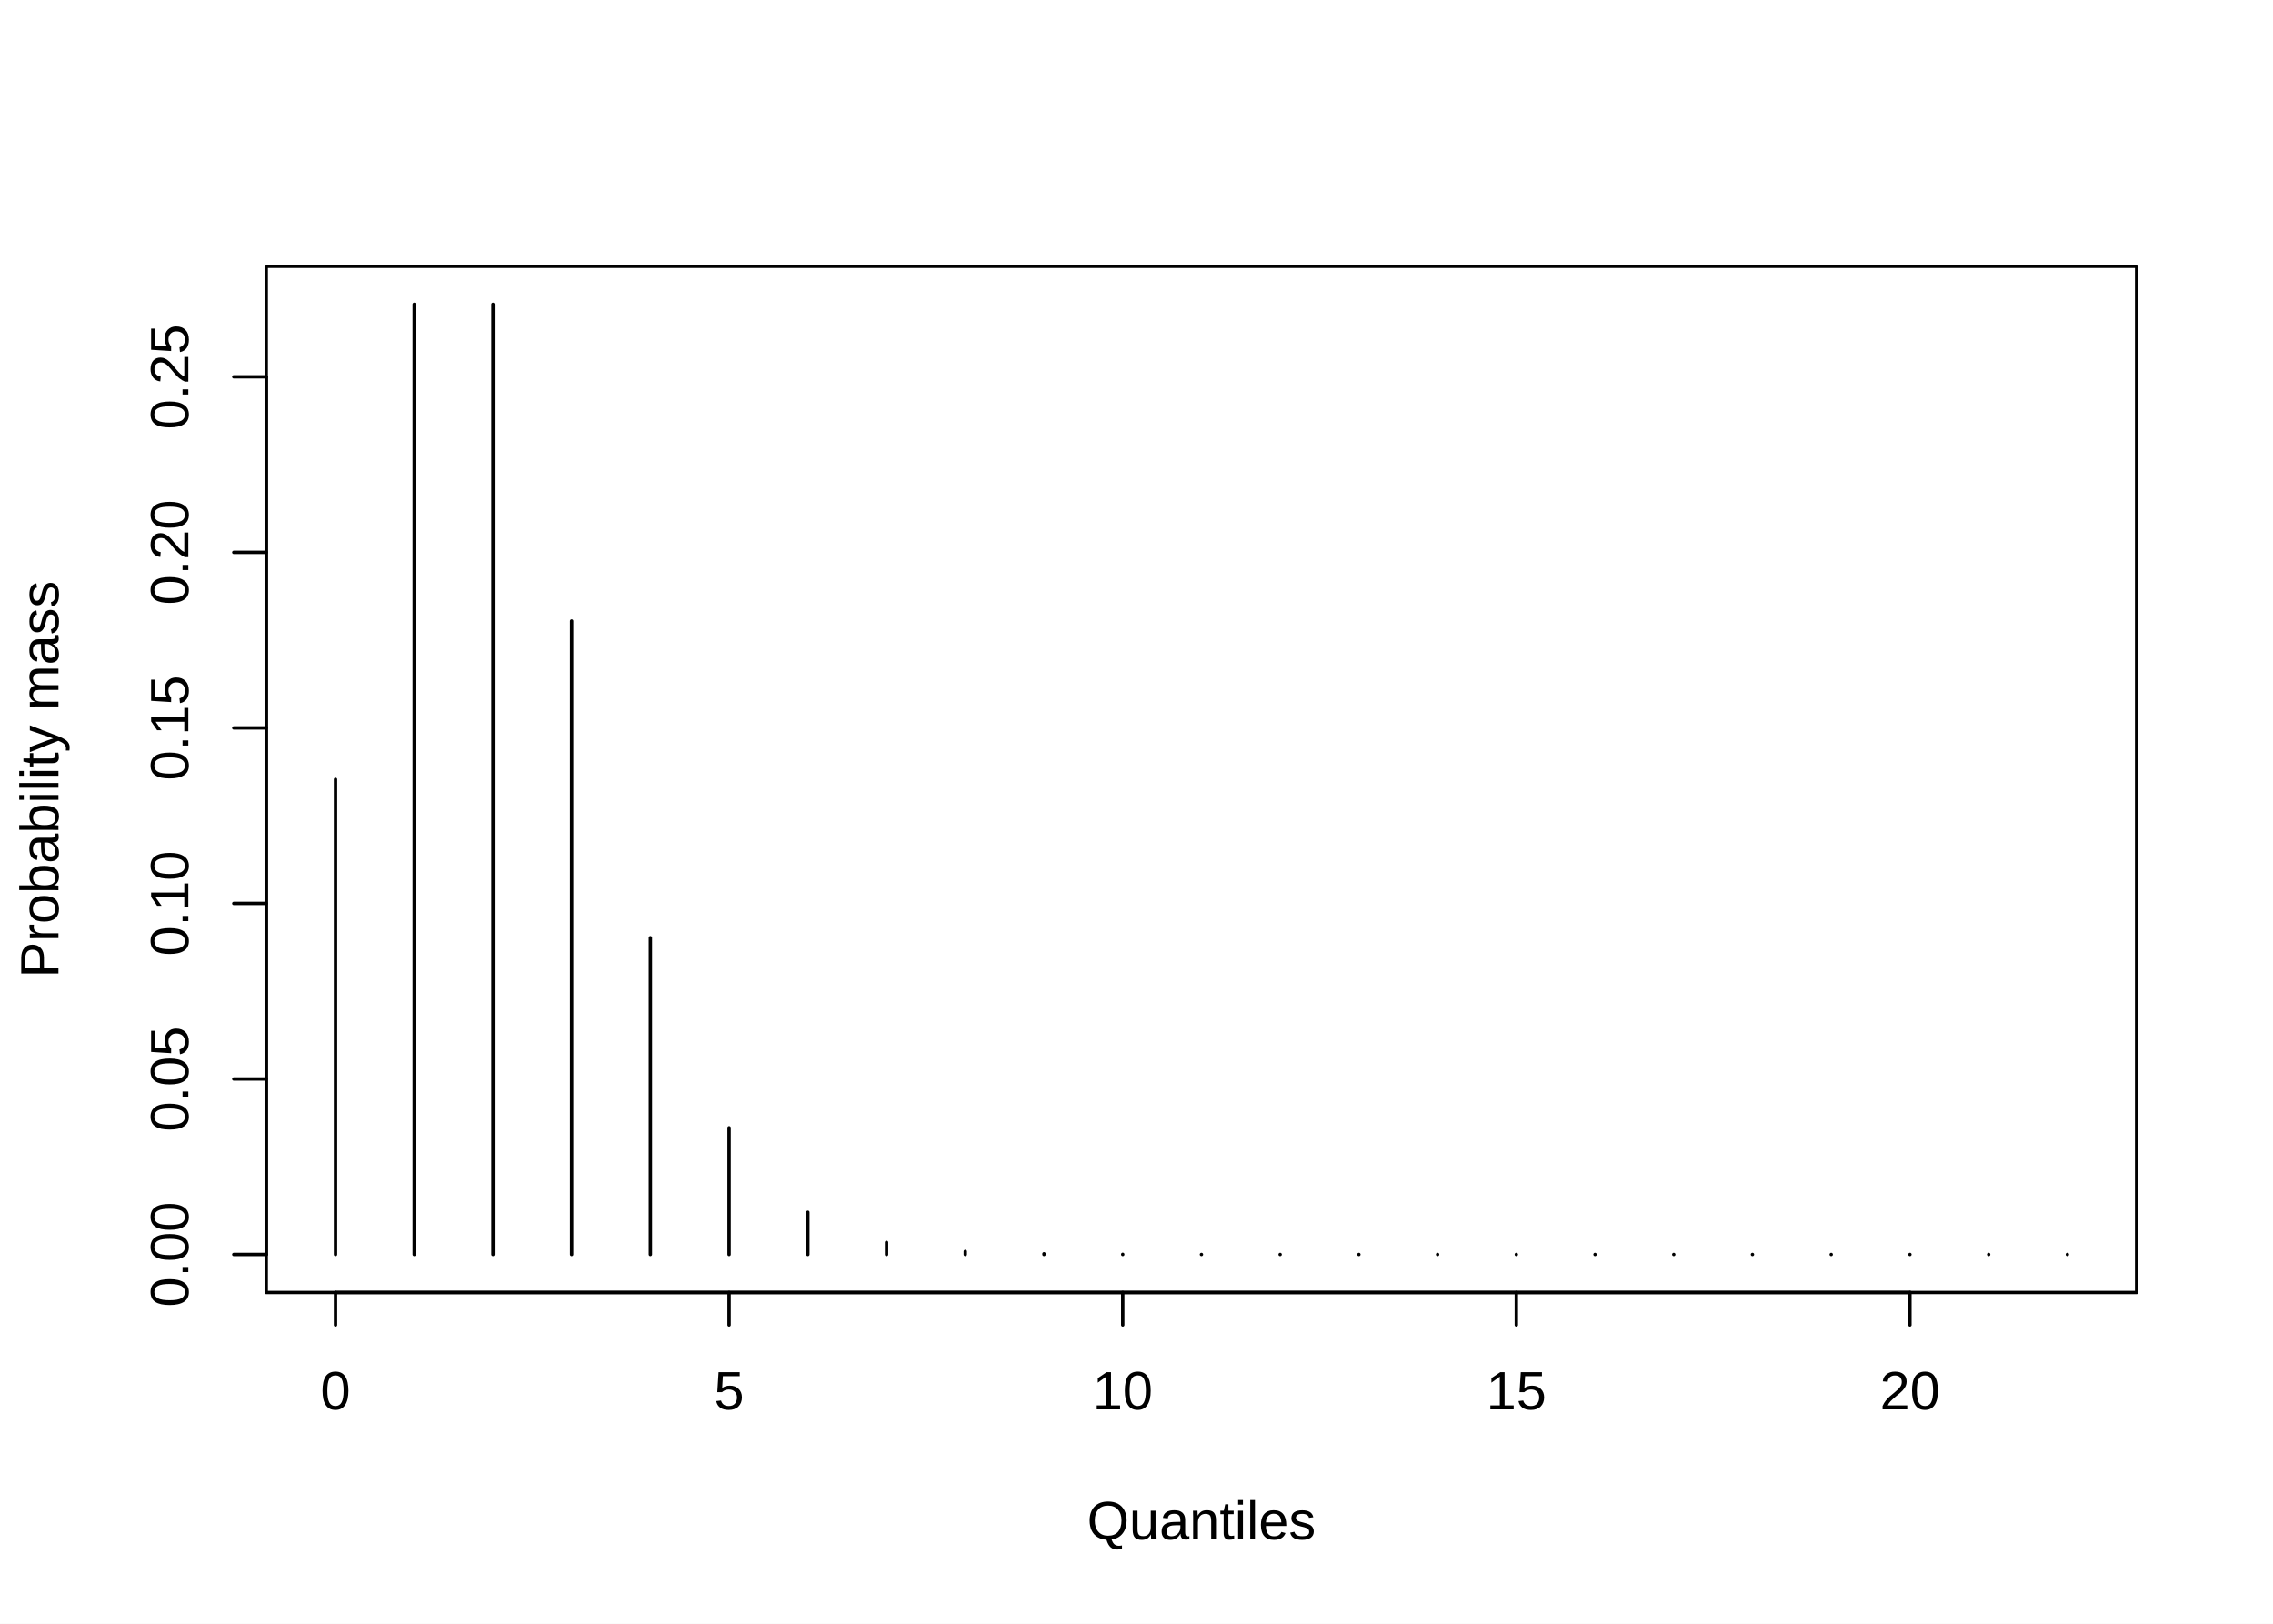
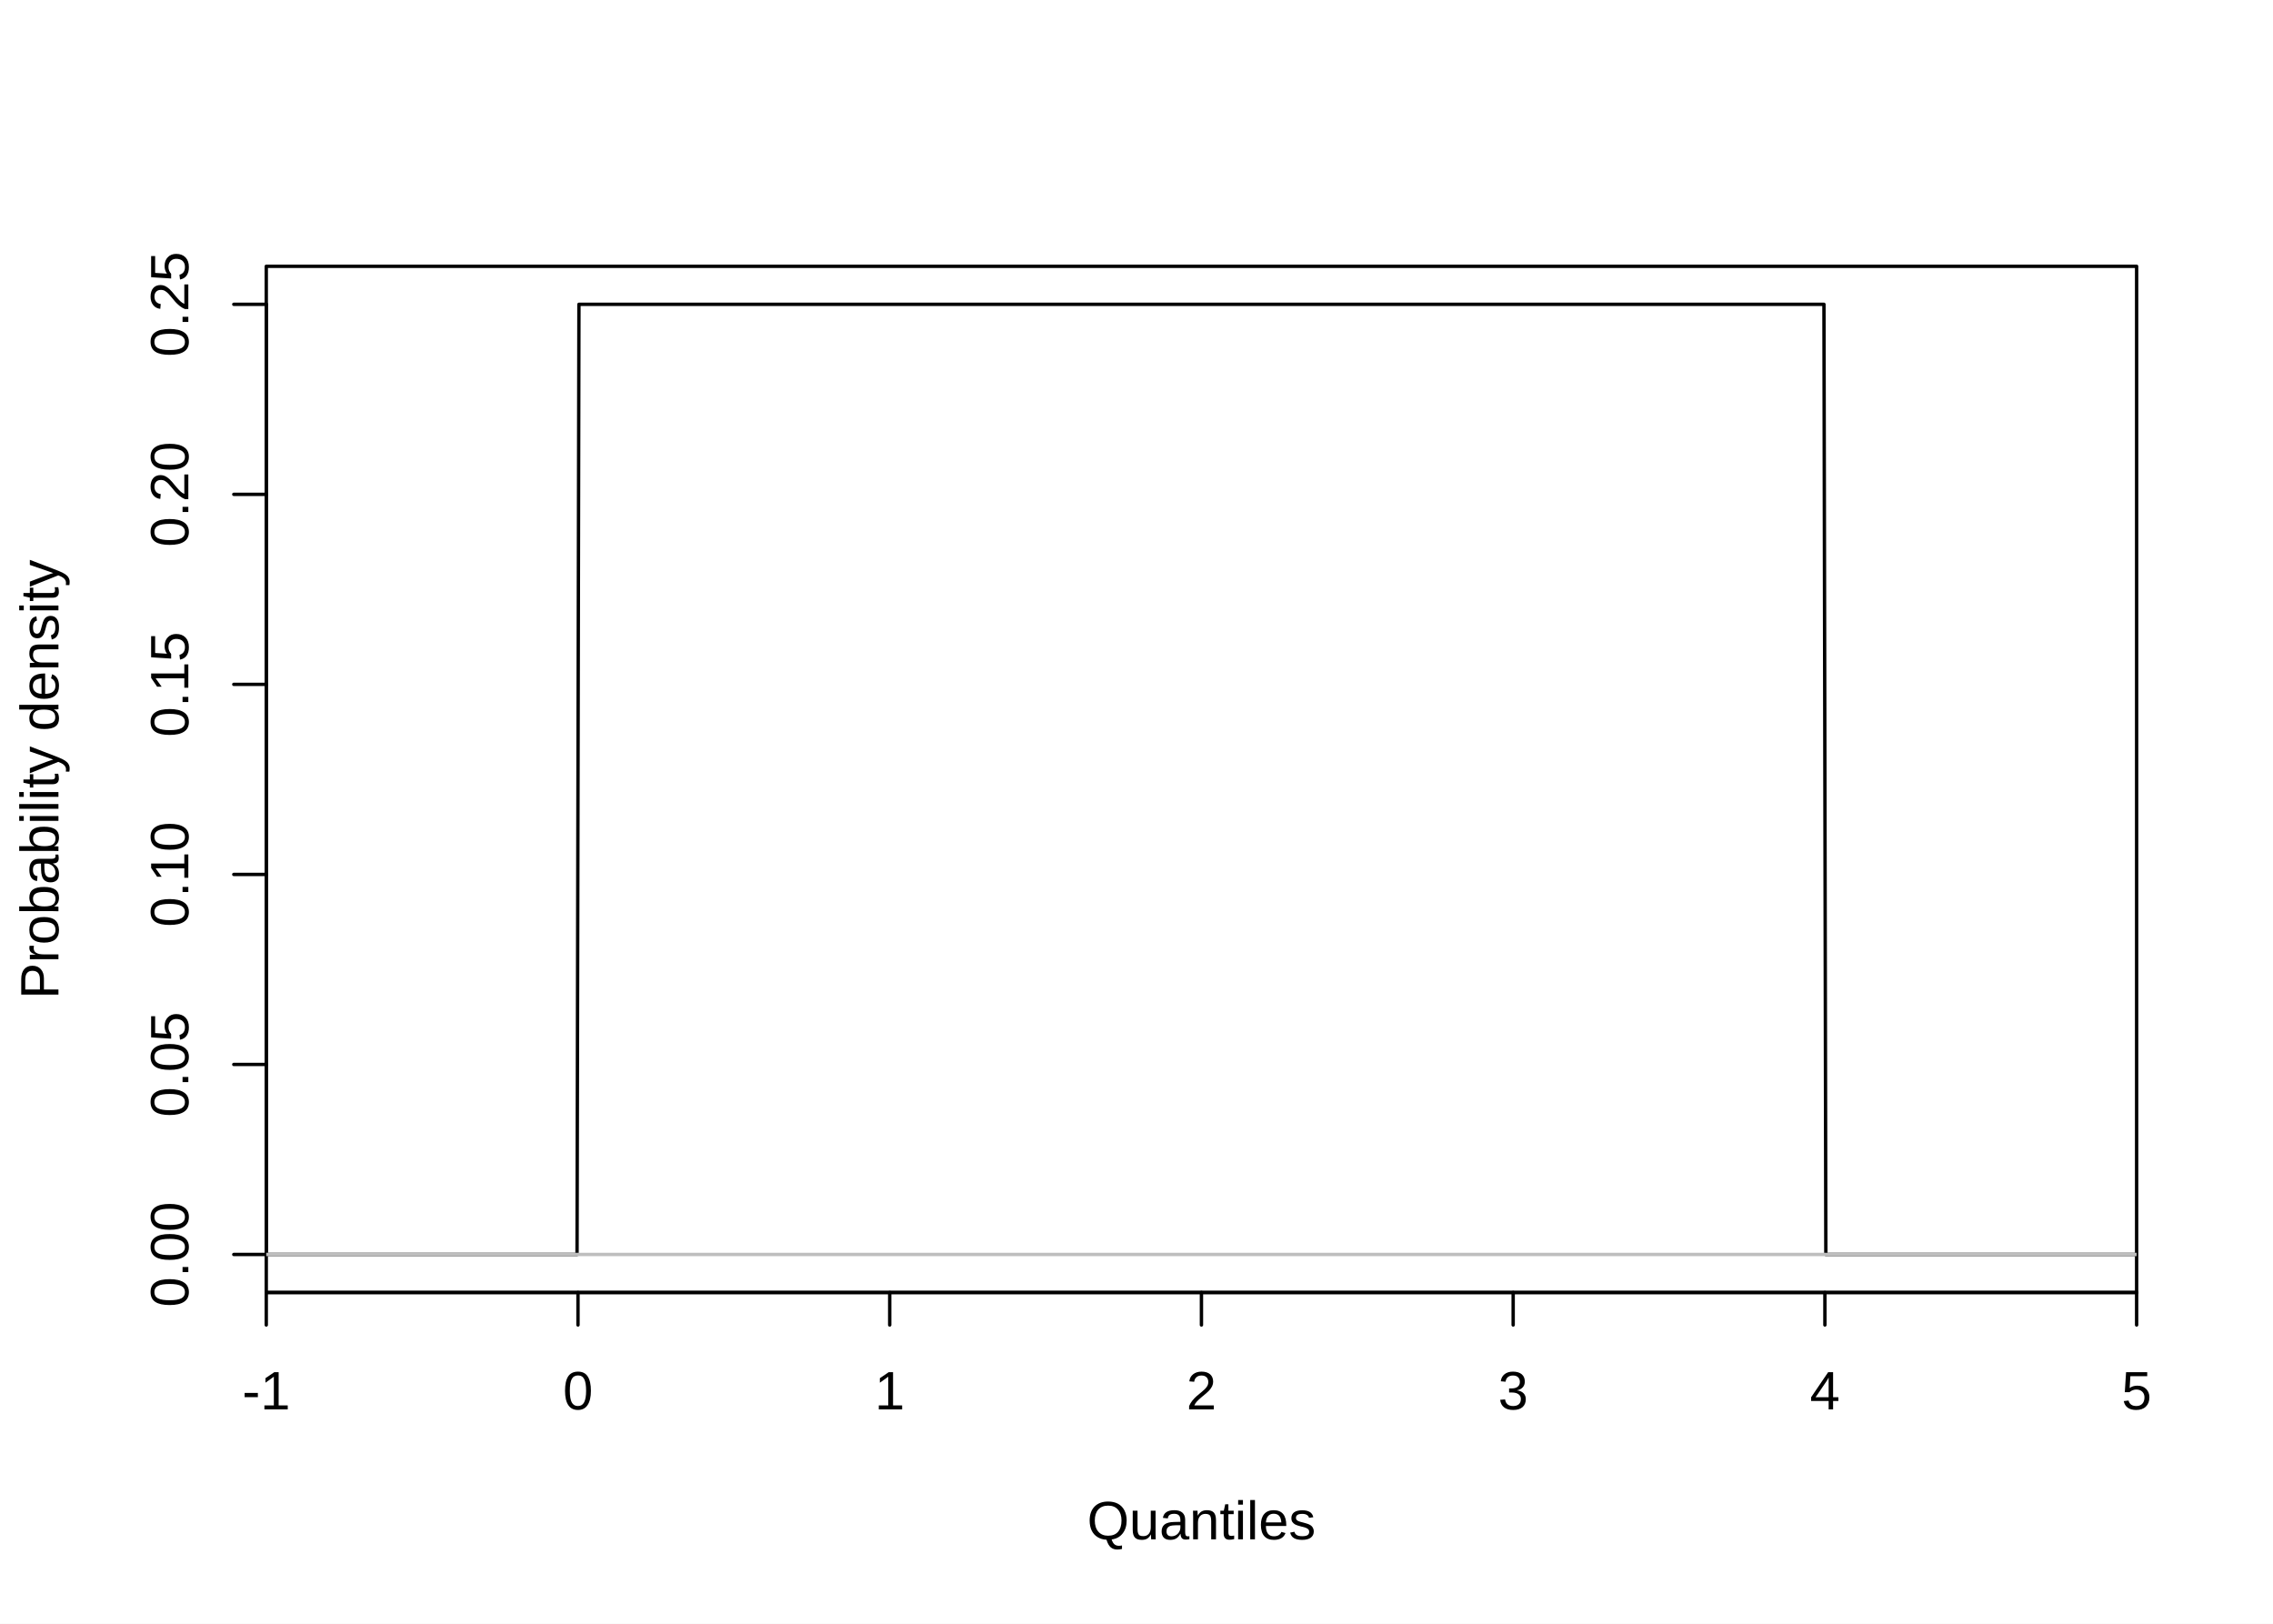
<svg xmlns="http://www.w3.org/2000/svg" viewBox="0 0 504.00 360.00">
  <defs>
    <style type="text/css">
    line, polyline, path, rect, circle {
      fill: none;
      stroke: #000000;
      stroke-linecap: round;
      stroke-linejoin: round;
      stroke-miterlimit: 10.00;
    }
  </style>
  </defs>
  <rect width="100%" height="100%" style="stroke: none; fill: #FFFFFF;" />
  <defs>
    <clipPath id="cpNTkuMDR8NDczLjc2fDI4Ni41Nnw1OS4wNA==">
      <rect x="59.04" y="59.04" width="414.72" height="227.52" />
    </clipPath>
  </defs>
-   <line x1="74.40" y1="278.13" x2="74.40" y2="172.80" style="stroke-width: 0.75;" clip-path="url(#cpNTkuMDR8NDczLjc2fDI4Ni41Nnw1OS4wNA==)" />
-   <line x1="91.85" y1="278.13" x2="91.85" y2="67.47" style="stroke-width: 0.75;" clip-path="url(#cpNTkuMDR8NDczLjc2fDI4Ni41Nnw1OS4wNA==)" />
-   <line x1="109.31" y1="278.13" x2="109.31" y2="67.47" style="stroke-width: 0.75;" clip-path="url(#cpNTkuMDR8NDczLjc2fDI4Ni41Nnw1OS4wNA==)" />
-   <line x1="126.76" y1="278.13" x2="126.76" y2="137.69" style="stroke-width: 0.75;" clip-path="url(#cpNTkuMDR8NDczLjc2fDI4Ni41Nnw1OS4wNA==)" />
-   <line x1="144.22" y1="278.13" x2="144.22" y2="207.91" style="stroke-width: 0.75;" clip-path="url(#cpNTkuMDR8NDczLjc2fDI4Ni41Nnw1OS4wNA==)" />
-   <line x1="161.67" y1="278.13" x2="161.67" y2="250.04" style="stroke-width: 0.75;" clip-path="url(#cpNTkuMDR8NDczLjc2fDI4Ni41Nnw1OS4wNA==)" />
-   <line x1="179.13" y1="278.13" x2="179.13" y2="268.77" style="stroke-width: 0.75;" clip-path="url(#cpNTkuMDR8NDczLjc2fDI4Ni41Nnw1OS4wNA==)" />
-   <line x1="196.58" y1="278.13" x2="196.58" y2="275.46" style="stroke-width: 0.75;" clip-path="url(#cpNTkuMDR8NDczLjc2fDI4Ni41Nnw1OS4wNA==)" />
-   <line x1="214.04" y1="278.13" x2="214.04" y2="277.46" style="stroke-width: 0.75;" clip-path="url(#cpNTkuMDR8NDczLjc2fDI4Ni41Nnw1OS4wNA==)" />
-   <line x1="231.49" y1="278.13" x2="231.49" y2="277.98" style="stroke-width: 0.75;" clip-path="url(#cpNTkuMDR8NDczLjc2fDI4Ni41Nnw1OS4wNA==)" />
-   <line x1="248.95" y1="278.13" x2="248.95" y2="278.10" style="stroke-width: 0.75;" clip-path="url(#cpNTkuMDR8NDczLjc2fDI4Ni41Nnw1OS4wNA==)" />
-   <line x1="266.40" y1="278.13" x2="266.40" y2="278.13" style="stroke-width: 0.75;" clip-path="url(#cpNTkuMDR8NDczLjc2fDI4Ni41Nnw1OS4wNA==)" />
-   <line x1="283.85" y1="278.13" x2="283.85" y2="278.13" style="stroke-width: 0.75;" clip-path="url(#cpNTkuMDR8NDczLjc2fDI4Ni41Nnw1OS4wNA==)" />
-   <line x1="301.31" y1="278.13" x2="301.31" y2="278.13" style="stroke-width: 0.75;" clip-path="url(#cpNTkuMDR8NDczLjc2fDI4Ni41Nnw1OS4wNA==)" />
-   <line x1="318.76" y1="278.13" x2="318.76" y2="278.13" style="stroke-width: 0.75;" clip-path="url(#cpNTkuMDR8NDczLjc2fDI4Ni41Nnw1OS4wNA==)" />
-   <line x1="336.22" y1="278.13" x2="336.22" y2="278.13" style="stroke-width: 0.75;" clip-path="url(#cpNTkuMDR8NDczLjc2fDI4Ni41Nnw1OS4wNA==)" />
-   <line x1="353.67" y1="278.13" x2="353.67" y2="278.13" style="stroke-width: 0.75;" clip-path="url(#cpNTkuMDR8NDczLjc2fDI4Ni41Nnw1OS4wNA==)" />
-   <line x1="371.13" y1="278.13" x2="371.13" y2="278.13" style="stroke-width: 0.75;" clip-path="url(#cpNTkuMDR8NDczLjc2fDI4Ni41Nnw1OS4wNA==)" />
-   <line x1="388.58" y1="278.13" x2="388.58" y2="278.13" style="stroke-width: 0.75;" clip-path="url(#cpNTkuMDR8NDczLjc2fDI4Ni41Nnw1OS4wNA==)" />
-   <line x1="406.04" y1="278.13" x2="406.04" y2="278.13" style="stroke-width: 0.75;" clip-path="url(#cpNTkuMDR8NDczLjc2fDI4Ni41Nnw1OS4wNA==)" />
-   <line x1="423.49" y1="278.13" x2="423.49" y2="278.13" style="stroke-width: 0.75;" clip-path="url(#cpNTkuMDR8NDczLjc2fDI4Ni41Nnw1OS4wNA==)" />
-   <line x1="440.95" y1="278.13" x2="440.95" y2="278.13" style="stroke-width: 0.75;" clip-path="url(#cpNTkuMDR8NDczLjc2fDI4Ni41Nnw1OS4wNA==)" />
-   <line x1="458.40" y1="278.13" x2="458.40" y2="278.13" style="stroke-width: 0.75;" clip-path="url(#cpNTkuMDR8NDczLjc2fDI4Ni41Nnw1OS4wNA==)" />
+   <polyline points="59.04,278.13 59.46,278.13 59.87,278.13 60.29,278.13 60.70,278.13 61.12,278.13 61.53,278.13 61.95,278.13 62.36,278.13 62.78,278.13 63.19,278.13 63.61,278.13 64.02,278.13 64.44,278.13 64.85,278.13 65.27,278.13 65.68,278.13 66.10,278.13 66.51,278.13 66.93,278.13 67.34,278.13 67.76,278.13 68.17,278.13 68.59,278.13 69.00,278.13 69.42,278.13 69.83,278.13 70.25,278.13 70.66,278.13 71.08,278.13 71.49,278.13 71.91,278.13 72.32,278.13 72.74,278.13 73.15,278.13 73.57,278.13 73.98,278.13 74.40,278.13 74.82,278.13 75.23,278.13 75.65,278.13 76.06,278.13 76.48,278.13 76.89,278.13 77.31,278.13 77.72,278.13 78.14,278.13 78.55,278.13 78.97,278.13 79.38,278.13 79.80,278.13 80.21,278.13 80.63,278.13 81.04,278.13 81.46,278.13 81.87,278.13 82.29,278.13 82.70,278.13 83.12,278.13 83.53,278.13 83.95,278.13 84.36,278.13 84.78,278.13 85.19,278.13 85.61,278.13 86.02,278.13 86.44,278.13 86.85,278.13 87.27,278.13 87.68,278.13 88.10,278.13 88.51,278.13 88.93,278.13 89.34,278.13 89.76,278.13 90.18,278.13 90.59,278.13 91.01,278.13 91.42,278.13 91.84,278.13 92.25,278.13 92.67,278.13 93.08,278.13 93.50,278.13 93.91,278.13 94.33,278.13 94.74,278.13 95.16,278.13 95.57,278.13 95.99,278.13 96.40,278.13 96.82,278.13 97.23,278.13 97.65,278.13 98.06,278.13 98.48,278.13 98.89,278.13 99.31,278.13 99.72,278.13 100.14,278.13 100.55,278.13 100.97,278.13 101.38,278.13 101.80,278.13 102.21,278.13 102.63,278.13 103.04,278.13 103.46,278.13 103.87,278.13 104.29,278.13 104.70,278.13 105.12,278.13 105.54,278.13 105.95,278.13 106.37,278.13 106.78,278.13 107.20,278.13 107.61,278.13 108.03,278.13 108.44,278.13 108.86,278.13 109.27,278.13 109.69,278.13 110.10,278.13 110.52,278.13 110.93,278.13 111.35,278.13 111.76,278.13 112.18,278.13 112.59,278.13 113.01,278.13 113.42,278.13 113.84,278.13 114.25,278.13 114.67,278.13 115.08,278.13 115.50,278.13 115.91,278.13 116.33,278.13 116.74,278.13 117.16,278.13 117.57,278.13 117.99,278.13 118.40,278.13 118.82,278.13 119.23,278.13 119.65,278.13 120.06,278.13 120.48,278.13 120.90,278.13 121.31,278.13 121.73,278.13 122.14,278.13 122.56,278.13 122.97,278.13 123.39,278.13 123.80,278.13 124.22,278.13 124.63,278.13 125.05,278.13 125.46,278.13 125.88,278.13 126.29,278.13 126.71,278.13 127.12,278.13 127.54,278.13 127.95,278.13 128.37,67.47 128.78,67.47 129.20,67.47 129.61,67.47 130.03,67.47 130.44,67.47 130.86,67.47 131.27,67.47 131.69,67.47 132.10,67.47 132.52,67.47 132.93,67.47 133.35,67.47 133.76,67.47 134.18,67.47 134.59,67.47 135.01,67.47 135.42,67.47 135.84,67.47 136.26,67.47 136.67,67.47 137.09,67.47 137.50,67.47 137.92,67.47 138.33,67.47 138.75,67.47 139.16,67.47 139.58,67.47 139.99,67.47 140.41,67.47 140.82,67.47 141.24,67.47 141.65,67.47 142.07,67.47 142.48,67.47 142.90,67.47 143.31,67.47 143.73,67.47 144.14,67.47 144.56,67.47 144.97,67.47 145.39,67.47 145.80,67.47 146.22,67.47 146.63,67.47 147.05,67.47 147.46,67.47 147.88,67.47 148.29,67.47 148.71,67.47 149.12,67.47 149.54,67.47 149.95,67.47 150.37,67.47 150.78,67.47 151.20,67.47 151.62,67.47 152.03,67.47 152.45,67.47 152.86,67.47 153.28,67.47 153.69,67.47 154.11,67.47 154.52,67.47 154.94,67.47 155.35,67.47 155.77,67.47 156.18,67.47 156.60,67.47 157.01,67.47 157.43,67.47 157.84,67.47 158.26,67.47 158.67,67.47 159.09,67.47 159.50,67.47 159.92,67.47 160.33,67.47 160.75,67.47 161.16,67.47 161.58,67.47 161.99,67.47 162.41,67.47 162.82,67.47 163.24,67.47 163.65,67.47 164.07,67.47 164.48,67.47 164.90,67.47 165.31,67.47 165.73,67.47 166.14,67.47 166.56,67.47 166.98,67.47 167.39,67.47 167.81,67.47 168.22,67.47 168.64,67.47 169.05,67.47 169.47,67.47 169.88,67.47 170.30,67.47 170.71,67.47 171.13,67.47 171.54,67.47 171.96,67.47 172.37,67.47 172.79,67.47 173.20,67.47 173.62,67.47 174.03,67.47 174.45,67.47 174.86,67.47 175.28,67.47 175.69,67.47 176.11,67.47 176.52,67.47 176.94,67.47 177.35,67.47 177.77,67.47 178.18,67.47 178.60,67.47 179.01,67.47 179.43,67.47 179.84,67.47 180.26,67.47 180.67,67.47 181.09,67.47 181.50,67.47 181.92,67.47 182.34,67.47 182.75,67.47 183.17,67.47 183.58,67.47 184.00,67.47 184.41,67.47 184.83,67.47 185.24,67.47 185.66,67.47 186.07,67.47 186.49,67.47 186.90,67.47 187.32,67.47 187.73,67.47 188.15,67.47 188.56,67.47 188.98,67.47 189.39,67.47 189.81,67.47 190.22,67.47 190.64,67.47 191.05,67.47 191.47,67.47 191.88,67.47 192.30,67.47 192.71,67.47 193.13,67.47 193.54,67.47 193.96,67.47 194.37,67.47 194.79,67.47 195.20,67.47 195.62,67.47 196.03,67.47 196.45,67.47 196.86,67.47 197.28,67.47 197.70,67.47 198.11,67.47 198.53,67.47 198.94,67.47 199.36,67.47 199.77,67.47 200.19,67.47 200.60,67.47 201.02,67.47 201.43,67.47 201.85,67.47 202.26,67.47 202.68,67.47 203.09,67.47 203.51,67.47 203.92,67.47 204.34,67.47 204.75,67.47 205.17,67.47 205.58,67.47 206.00,67.47 206.41,67.47 206.83,67.47 207.24,67.47 207.66,67.47 208.07,67.47 208.49,67.47 208.90,67.47 209.32,67.47 209.73,67.47 210.15,67.47 210.56,67.47 210.98,67.47 211.39,67.47 211.81,67.47 212.22,67.47 212.64,67.47 213.06,67.47 213.47,67.47 213.89,67.47 214.30,67.47 214.72,67.47 215.13,67.47 215.55,67.47 215.96,67.47 216.38,67.47 216.79,67.47 217.21,67.47 217.62,67.47 218.04,67.47 218.45,67.47 218.87,67.47 219.28,67.47 219.70,67.47 220.11,67.47 220.53,67.47 220.94,67.47 221.36,67.47 221.77,67.47 222.19,67.47 222.60,67.47 223.02,67.47 223.43,67.47 223.85,67.47 224.26,67.47 224.68,67.47 225.09,67.47 225.51,67.47 225.92,67.47 226.34,67.47 226.75,67.47 227.17,67.47 227.58,67.47 228.00,67.47 228.42,67.47 228.83,67.47 229.25,67.47 229.66,67.47 230.08,67.47 230.49,67.47 230.91,67.47 231.32,67.47 231.74,67.47 232.15,67.47 232.57,67.47 232.98,67.47 233.40,67.47 233.81,67.47 234.23,67.47 234.64,67.47 235.06,67.47 235.47,67.47 235.89,67.47 236.30,67.47 236.72,67.47 237.13,67.47 237.55,67.47 237.96,67.47 238.38,67.47 238.79,67.47 239.21,67.47 239.62,67.47 240.04,67.47 240.45,67.47 240.87,67.47 241.28,67.47 241.70,67.47 242.11,67.47 242.53,67.47 242.94,67.47 243.36,67.47 243.78,67.47 244.19,67.47 244.61,67.47 245.02,67.47 245.44,67.47 245.85,67.47 246.27,67.47 246.68,67.47 247.10,67.47 247.51,67.47 247.93,67.47 248.34,67.47 248.76,67.47 249.17,67.47 249.59,67.47 250.00,67.47 250.42,67.47 250.83,67.47 251.25,67.47 251.66,67.47 252.08,67.47 252.49,67.47 252.91,67.47 253.32,67.47 253.74,67.47 254.15,67.47 254.57,67.47 254.98,67.47 255.40,67.47 255.81,67.47 256.23,67.47 256.64,67.47 257.06,67.47 257.47,67.47 257.89,67.47 258.30,67.47 258.72,67.47 259.14,67.47 259.55,67.47 259.97,67.47 260.38,67.47 260.80,67.47 261.21,67.47 261.63,67.47 262.04,67.47 262.46,67.47 262.87,67.47 263.29,67.47 263.70,67.47 264.12,67.47 264.53,67.47 264.95,67.47 265.36,67.47 265.78,67.47 266.19,67.47 266.61,67.47 267.02,67.47 267.44,67.47 267.85,67.47 268.27,67.47 268.68,67.47 269.10,67.47 269.51,67.47 269.93,67.47 270.34,67.47 270.76,67.47 271.17,67.47 271.59,67.47 272.00,67.47 272.42,67.47 272.83,67.47 273.25,67.47 273.66,67.47 274.08,67.47 274.50,67.47 274.91,67.47 275.33,67.47 275.74,67.47 276.16,67.47 276.57,67.47 276.99,67.47 277.40,67.47 277.82,67.47 278.23,67.47 278.65,67.47 279.06,67.47 279.48,67.47 279.89,67.47 280.31,67.47 280.72,67.47 281.14,67.47 281.55,67.47 281.97,67.47 282.38,67.47 282.80,67.47 283.21,67.47 283.63,67.47 284.04,67.47 284.46,67.47 284.87,67.47 285.29,67.47 285.70,67.47 286.12,67.47 286.53,67.47 286.95,67.47 287.36,67.47 287.78,67.47 288.19,67.47 288.61,67.47 289.02,67.47 289.44,67.47 289.86,67.47 290.27,67.47 290.69,67.47 291.10,67.47 291.52,67.47 291.93,67.47 292.35,67.47 292.76,67.47 293.18,67.47 293.59,67.47 294.01,67.47 294.42,67.47 294.84,67.47 295.25,67.47 295.67,67.47 296.08,67.47 296.50,67.47 296.91,67.47 297.33,67.47 297.74,67.47 298.16,67.47 298.57,67.47 298.99,67.47 299.40,67.47 299.82,67.47 300.23,67.47 300.65,67.47 301.06,67.47 301.48,67.47 301.89,67.47 302.31,67.47 302.72,67.47 303.14,67.47 303.55,67.47 303.97,67.47 304.38,67.47 304.80,67.47 305.22,67.47 305.63,67.47 306.05,67.47 306.46,67.47 306.88,67.47 307.29,67.47 307.71,67.47 308.12,67.47 308.54,67.47 308.95,67.47 309.37,67.47 309.78,67.47 310.20,67.47 310.61,67.47 311.03,67.47 311.44,67.47 311.86,67.47 312.27,67.47 312.69,67.47 313.10,67.47 313.52,67.47 313.93,67.47 314.35,67.47 314.76,67.47 315.18,67.47 315.59,67.47 316.01,67.47 316.42,67.47 316.84,67.47 317.25,67.47 317.67,67.47 318.08,67.47 318.50,67.47 318.91,67.47 319.33,67.47 319.74,67.47 320.16,67.47 320.58,67.47 320.99,67.47 321.41,67.47 321.82,67.47 322.24,67.47 322.65,67.47 323.07,67.47 323.48,67.47 323.90,67.47 324.31,67.47 324.73,67.47 325.14,67.47 325.56,67.47 325.97,67.47 326.39,67.47 326.80,67.47 327.22,67.47 327.63,67.47 328.05,67.47 328.46,67.47 328.88,67.47 329.29,67.47 329.71,67.47 330.12,67.47 330.54,67.47 330.95,67.47 331.37,67.47 331.78,67.47 332.20,67.47 332.61,67.47 333.03,67.47 333.44,67.47 333.86,67.47 334.27,67.47 334.69,67.47 335.10,67.47 335.52,67.47 335.94,67.47 336.35,67.47 336.77,67.47 337.18,67.47 337.60,67.47 338.01,67.47 338.43,67.47 338.84,67.47 339.26,67.47 339.67,67.47 340.09,67.47 340.50,67.47 340.92,67.47 341.33,67.47 341.75,67.47 342.16,67.47 342.58,67.47 342.99,67.47 343.41,67.47 343.82,67.47 344.24,67.47 344.65,67.47 345.07,67.47 345.48,67.47 345.90,67.47 346.31,67.47 346.73,67.47 347.14,67.47 347.56,67.47 347.97,67.47 348.39,67.47 348.80,67.47 349.22,67.47 349.63,67.47 350.05,67.47 350.46,67.47 350.88,67.47 351.30,67.47 351.71,67.47 352.13,67.47 352.54,67.47 352.96,67.47 353.37,67.47 353.79,67.47 354.20,67.47 354.62,67.47 355.03,67.47 355.45,67.47 355.86,67.47 356.28,67.47 356.69,67.47 357.11,67.47 357.52,67.47 357.94,67.47 358.35,67.47 358.77,67.47 359.18,67.47 359.60,67.47 360.01,67.47 360.43,67.47 360.84,67.47 361.26,67.47 361.67,67.47 362.09,67.47 362.50,67.47 362.92,67.47 363.33,67.47 363.75,67.47 364.16,67.47 364.58,67.47 364.99,67.47 365.41,67.47 365.82,67.47 366.24,67.47 366.66,67.47 367.07,67.47 367.49,67.47 367.90,67.47 368.32,67.47 368.73,67.47 369.15,67.47 369.56,67.47 369.98,67.47 370.39,67.47 370.81,67.47 371.22,67.47 371.64,67.47 372.05,67.47 372.47,67.47 372.88,67.47 373.30,67.47 373.71,67.47 374.13,67.47 374.54,67.47 374.96,67.47 375.37,67.47 375.79,67.47 376.20,67.47 376.62,67.47 377.03,67.47 377.45,67.47 377.86,67.47 378.28,67.47 378.69,67.47 379.11,67.47 379.52,67.47 379.94,67.47 380.35,67.47 380.77,67.47 381.18,67.47 381.60,67.47 382.02,67.47 382.43,67.47 382.85,67.47 383.26,67.47 383.68,67.47 384.09,67.47 384.51,67.47 384.92,67.47 385.34,67.47 385.75,67.47 386.17,67.47 386.58,67.47 387.00,67.47 387.41,67.47 387.83,67.47 388.24,67.47 388.66,67.47 389.07,67.47 389.49,67.47 389.90,67.47 390.32,67.47 390.73,67.47 391.15,67.47 391.56,67.47 391.98,67.47 392.39,67.47 392.81,67.47 393.22,67.47 393.64,67.47 394.05,67.47 394.47,67.47 394.88,67.47 395.30,67.47 395.71,67.47 396.13,67.47 396.54,67.47 396.96,67.47 397.38,67.47 397.79,67.47 398.21,67.47 398.62,67.47 399.04,67.47 399.45,67.47 399.87,67.47 400.28,67.47 400.70,67.47 401.11,67.47 401.53,67.47 401.94,67.47 402.36,67.47 402.77,67.47 403.19,67.47 403.60,67.47 404.02,67.47 404.43,67.47 404.85,278.13 405.26,278.13 405.68,278.13 406.09,278.13 406.51,278.13 406.92,278.13 407.34,278.13 407.75,278.13 408.17,278.13 408.58,278.13 409.00,278.13 409.41,278.13 409.83,278.13 410.24,278.13 410.66,278.13 411.07,278.13 411.49,278.13 411.90,278.13 412.32,278.13 412.74,278.13 413.15,278.13 413.57,278.13 413.98,278.13 414.40,278.13 414.81,278.13 415.23,278.13 415.64,278.13 416.06,278.13 416.47,278.13 416.89,278.13 417.30,278.13 417.72,278.13 418.13,278.13 418.55,278.13 418.96,278.13 419.38,278.13 419.79,278.13 420.21,278.13 420.62,278.13 421.04,278.13 421.45,278.13 421.87,278.13 422.28,278.13 422.70,278.13 423.11,278.13 423.53,278.13 423.94,278.13 424.36,278.13 424.77,278.13 425.19,278.13 425.60,278.13 426.02,278.13 426.43,278.13 426.85,278.13 427.26,278.13 427.68,278.13 428.10,278.13 428.51,278.13 428.93,278.13 429.34,278.13 429.76,278.13 430.17,278.13 430.59,278.13 431.00,278.13 431.42,278.13 431.83,278.13 432.25,278.13 432.66,278.13 433.08,278.13 433.49,278.13 433.91,278.13 434.32,278.13 434.74,278.13 435.15,278.13 435.57,278.13 435.98,278.13 436.40,278.13 436.81,278.13 437.23,278.13 437.64,278.13 438.06,278.13 438.47,278.13 438.89,278.13 439.30,278.13 439.72,278.13 440.13,278.13 440.55,278.13 440.96,278.13 441.38,278.13 441.79,278.13 442.21,278.13 442.62,278.13 443.04,278.13 443.46,278.13 443.87,278.13 444.29,278.13 444.70,278.13 445.12,278.13 445.53,278.13 445.95,278.13 446.36,278.13 446.78,278.13 447.19,278.13 447.61,278.13 448.02,278.13 448.44,278.13 448.85,278.13 449.27,278.13 449.68,278.13 450.10,278.13 450.51,278.13 450.93,278.13 451.34,278.13 451.76,278.13 452.17,278.13 452.59,278.13 453.00,278.13 453.42,278.13 453.83,278.13 454.25,278.13 454.66,278.13 455.08,278.13 455.49,278.13 455.91,278.13 456.32,278.13 456.74,278.13 457.15,278.13 457.57,278.13 457.98,278.13 458.40,278.13 458.82,278.13 459.23,278.13 459.65,278.13 460.06,278.13 460.48,278.13 460.89,278.13 461.31,278.13 461.72,278.13 462.14,278.13 462.55,278.13 462.97,278.13 463.38,278.13 463.80,278.13 464.21,278.13 464.63,278.13 465.04,278.13 465.46,278.13 465.87,278.13 466.29,278.13 466.70,278.13 467.12,278.13 467.53,278.13 467.95,278.13 468.36,278.13 468.78,278.13 469.19,278.13 469.61,278.13 470.02,278.13 470.44,278.13 470.85,278.13 471.27,278.13 471.68,278.13 472.10,278.13 472.51,278.13 472.93,278.13 473.34,278.13 473.76,278.13 " style="stroke-width: 0.75;" clip-path="url(#cpNTkuMDR8NDczLjc2fDI4Ni41Nnw1OS4wNA==)" />
  <defs>
    <clipPath id="cpMHw1MDR8MzYwfDA=">
      <rect x="0.00" y="0.00" width="504.00" height="360.00" />
    </clipPath>
  </defs>
-   <line x1="74.40" y1="286.56" x2="423.49" y2="286.56" style="stroke-width: 0.75;" clip-path="url(#cpMHw1MDR8MzYwfDA=)" />
-   <line x1="74.40" y1="286.56" x2="74.40" y2="293.76" style="stroke-width: 0.75;" clip-path="url(#cpMHw1MDR8MzYwfDA=)" />
-   <line x1="161.67" y1="286.56" x2="161.67" y2="293.76" style="stroke-width: 0.75;" clip-path="url(#cpMHw1MDR8MzYwfDA=)" />
-   <line x1="248.95" y1="286.56" x2="248.95" y2="293.76" style="stroke-width: 0.75;" clip-path="url(#cpMHw1MDR8MzYwfDA=)" />
-   <line x1="336.22" y1="286.56" x2="336.22" y2="293.76" style="stroke-width: 0.75;" clip-path="url(#cpMHw1MDR8MzYwfDA=)" />
-   <line x1="423.49" y1="286.56" x2="423.49" y2="293.76" style="stroke-width: 0.75;" clip-path="url(#cpMHw1MDR8MzYwfDA=)" />
+   <line x1="59.04" y1="286.56" x2="473.76" y2="286.56" style="stroke-width: 0.75;" clip-path="url(#cpMHw1MDR8MzYwfDA=)" />
+   <line x1="59.04" y1="286.56" x2="59.04" y2="293.76" style="stroke-width: 0.75;" clip-path="url(#cpMHw1MDR8MzYwfDA=)" />
+   <line x1="128.16" y1="286.56" x2="128.16" y2="293.76" style="stroke-width: 0.75;" clip-path="url(#cpMHw1MDR8MzYwfDA=)" />
+   <line x1="197.28" y1="286.56" x2="197.28" y2="293.76" style="stroke-width: 0.75;" clip-path="url(#cpMHw1MDR8MzYwfDA=)" />
+   <line x1="266.40" y1="286.56" x2="266.40" y2="293.76" style="stroke-width: 0.75;" clip-path="url(#cpMHw1MDR8MzYwfDA=)" />
+   <line x1="335.52" y1="286.56" x2="335.52" y2="293.76" style="stroke-width: 0.75;" clip-path="url(#cpMHw1MDR8MzYwfDA=)" />
+   <line x1="404.64" y1="286.56" x2="404.64" y2="293.76" style="stroke-width: 0.75;" clip-path="url(#cpMHw1MDR8MzYwfDA=)" />
+   <line x1="473.76" y1="286.56" x2="473.76" y2="293.76" style="stroke-width: 0.75;" clip-path="url(#cpMHw1MDR8MzYwfDA=)" />
  <g clip-path="url(#cpMHw1MDR8MzYwfDA=)">
-     <text x="71.06" y="312.48" style="font-size: 12.00px; font-family: Arial;" textLength="6.67px" lengthAdjust="spacingAndGlyphs">0</text>
+     <text x="53.71" y="312.48" style="font-size: 12.00px; font-family: Arial;" textLength="10.67px" lengthAdjust="spacingAndGlyphs">-1</text>
  </g>
  <g clip-path="url(#cpMHw1MDR8MzYwfDA=)">
-     <text x="158.34" y="312.48" style="font-size: 12.00px; font-family: Arial;" textLength="6.67px" lengthAdjust="spacingAndGlyphs">5</text>
+     <text x="124.82" y="312.48" style="font-size: 12.00px; font-family: Arial;" textLength="6.67px" lengthAdjust="spacingAndGlyphs">0</text>
  </g>
  <g clip-path="url(#cpMHw1MDR8MzYwfDA=)">
-     <text x="242.27" y="312.48" style="font-size: 12.00px; font-family: Arial;" textLength="13.35px" lengthAdjust="spacingAndGlyphs">10</text>
+     <text x="193.94" y="312.48" style="font-size: 12.00px; font-family: Arial;" textLength="6.67px" lengthAdjust="spacingAndGlyphs">1</text>
  </g>
  <g clip-path="url(#cpMHw1MDR8MzYwfDA=)">
-     <text x="329.54" y="312.48" style="font-size: 12.00px; font-family: Arial;" textLength="13.35px" lengthAdjust="spacingAndGlyphs">15</text>
+     <text x="263.06" y="312.48" style="font-size: 12.00px; font-family: Arial;" textLength="6.67px" lengthAdjust="spacingAndGlyphs">2</text>
  </g>
  <g clip-path="url(#cpMHw1MDR8MzYwfDA=)">
-     <text x="416.82" y="312.48" style="font-size: 12.00px; font-family: Arial;" textLength="13.35px" lengthAdjust="spacingAndGlyphs">20</text>
+     <text x="332.18" y="312.48" style="font-size: 12.00px; font-family: Arial;" textLength="6.67px" lengthAdjust="spacingAndGlyphs">3</text>
  </g>
-   <line x1="59.04" y1="278.13" x2="59.04" y2="83.55" style="stroke-width: 0.75;" clip-path="url(#cpMHw1MDR8MzYwfDA=)" />
+   <g clip-path="url(#cpMHw1MDR8MzYwfDA=)">
+     <text x="401.30" y="312.48" style="font-size: 12.00px; font-family: Arial;" textLength="6.67px" lengthAdjust="spacingAndGlyphs">4</text>
+   </g>
+   <g clip-path="url(#cpMHw1MDR8MzYwfDA=)">
+     <text x="470.42" y="312.48" style="font-size: 12.00px; font-family: Arial;" textLength="6.67px" lengthAdjust="spacingAndGlyphs">5</text>
+   </g>
+   <line x1="59.04" y1="278.13" x2="59.04" y2="67.47" style="stroke-width: 0.75;" clip-path="url(#cpMHw1MDR8MzYwfDA=)" />
  <line x1="59.04" y1="278.13" x2="51.84" y2="278.13" style="stroke-width: 0.75;" clip-path="url(#cpMHw1MDR8MzYwfDA=)" />
-   <line x1="59.04" y1="239.22" x2="51.84" y2="239.22" style="stroke-width: 0.75;" clip-path="url(#cpMHw1MDR8MzYwfDA=)" />
-   <line x1="59.04" y1="200.30" x2="51.84" y2="200.30" style="stroke-width: 0.75;" clip-path="url(#cpMHw1MDR8MzYwfDA=)" />
-   <line x1="59.04" y1="161.39" x2="51.84" y2="161.39" style="stroke-width: 0.75;" clip-path="url(#cpMHw1MDR8MzYwfDA=)" />
-   <line x1="59.04" y1="122.47" x2="51.84" y2="122.47" style="stroke-width: 0.75;" clip-path="url(#cpMHw1MDR8MzYwfDA=)" />
-   <line x1="59.04" y1="83.55" x2="51.84" y2="83.55" style="stroke-width: 0.75;" clip-path="url(#cpMHw1MDR8MzYwfDA=)" />
+   <line x1="59.04" y1="236.00" x2="51.84" y2="236.00" style="stroke-width: 0.75;" clip-path="url(#cpMHw1MDR8MzYwfDA=)" />
+   <line x1="59.04" y1="193.87" x2="51.84" y2="193.87" style="stroke-width: 0.75;" clip-path="url(#cpMHw1MDR8MzYwfDA=)" />
+   <line x1="59.04" y1="151.73" x2="51.84" y2="151.73" style="stroke-width: 0.75;" clip-path="url(#cpMHw1MDR8MzYwfDA=)" />
+   <line x1="59.04" y1="109.60" x2="51.84" y2="109.60" style="stroke-width: 0.75;" clip-path="url(#cpMHw1MDR8MzYwfDA=)" />
+   <line x1="59.04" y1="67.47" x2="51.84" y2="67.47" style="stroke-width: 0.75;" clip-path="url(#cpMHw1MDR8MzYwfDA=)" />
  <g clip-path="url(#cpMHw1MDR8MzYwfDA=)">
    <text transform="translate(41.76,289.81) rotate(-90)" style="font-size: 12.00px; font-family: Arial;" textLength="23.36px" lengthAdjust="spacingAndGlyphs">0.00</text>
  </g>
  <g clip-path="url(#cpMHw1MDR8MzYwfDA=)">
-     <text transform="translate(41.76,250.90) rotate(-90)" style="font-size: 12.00px; font-family: Arial;" textLength="23.36px" lengthAdjust="spacingAndGlyphs">0.05</text>
+     <text transform="translate(41.76,247.68) rotate(-90)" style="font-size: 12.00px; font-family: Arial;" textLength="23.36px" lengthAdjust="spacingAndGlyphs">0.05</text>
  </g>
  <g clip-path="url(#cpMHw1MDR8MzYwfDA=)">
-     <text transform="translate(41.76,211.98) rotate(-90)" style="font-size: 12.00px; font-family: Arial;" textLength="23.36px" lengthAdjust="spacingAndGlyphs">0.10</text>
+     <text transform="translate(41.76,205.54) rotate(-90)" style="font-size: 12.00px; font-family: Arial;" textLength="23.36px" lengthAdjust="spacingAndGlyphs">0.10</text>
  </g>
  <g clip-path="url(#cpMHw1MDR8MzYwfDA=)">
-     <text transform="translate(41.76,173.06) rotate(-90)" style="font-size: 12.00px; font-family: Arial;" textLength="23.36px" lengthAdjust="spacingAndGlyphs">0.15</text>
+     <text transform="translate(41.76,163.41) rotate(-90)" style="font-size: 12.00px; font-family: Arial;" textLength="23.36px" lengthAdjust="spacingAndGlyphs">0.15</text>
  </g>
  <g clip-path="url(#cpMHw1MDR8MzYwfDA=)">
-     <text transform="translate(41.76,134.15) rotate(-90)" style="font-size: 12.00px; font-family: Arial;" textLength="23.36px" lengthAdjust="spacingAndGlyphs">0.20</text>
+     <text transform="translate(41.76,121.28) rotate(-90)" style="font-size: 12.00px; font-family: Arial;" textLength="23.36px" lengthAdjust="spacingAndGlyphs">0.20</text>
  </g>
  <g clip-path="url(#cpMHw1MDR8MzYwfDA=)">
-     <text transform="translate(41.76,95.23) rotate(-90)" style="font-size: 12.00px; font-family: Arial;" textLength="23.36px" lengthAdjust="spacingAndGlyphs">0.25</text>
+     <text transform="translate(41.76,79.14) rotate(-90)" style="font-size: 12.00px; font-family: Arial;" textLength="23.36px" lengthAdjust="spacingAndGlyphs">0.25</text>
  </g>
  <polyline points="59.04,286.56 473.76,286.56 473.76,59.04 59.04,59.04 59.04,286.56 " style="stroke-width: 0.75;" clip-path="url(#cpMHw1MDR8MzYwfDA=)" />
  <g clip-path="url(#cpMHw1MDR8MzYwfDA=)">
    <text x="241.05" y="341.28" style="font-size: 12.00px; font-family: Arial;" textLength="50.70px" lengthAdjust="spacingAndGlyphs">Quantiles</text>
  </g>
  <g clip-path="url(#cpMHw1MDR8MzYwfDA=)">
-     <text transform="translate(12.96,216.82) rotate(-90)" style="font-size: 12.00px; font-family: Arial;" textLength="88.03px" lengthAdjust="spacingAndGlyphs">Probability mass</text>
+     <text transform="translate(12.96,221.49) rotate(-90)" style="font-size: 12.00px; font-family: Arial;" textLength="97.38px" lengthAdjust="spacingAndGlyphs">Probability density</text>
  </g>
+   <defs>
+     <clipPath id="cpNTkuMDR8NDczLjc2fDI4Ni41Nnw1OS4wNA==">
+       <rect x="59.04" y="59.04" width="414.72" height="227.52" />
+     </clipPath>
+   </defs>
+   <line x1="59.04" y1="278.13" x2="473.76" y2="278.13" style="stroke-width: 0.75; stroke: #BEBEBE;" clip-path="url(#cpNTkuMDR8NDczLjc2fDI4Ni41Nnw1OS4wNA==)" />
</svg>
